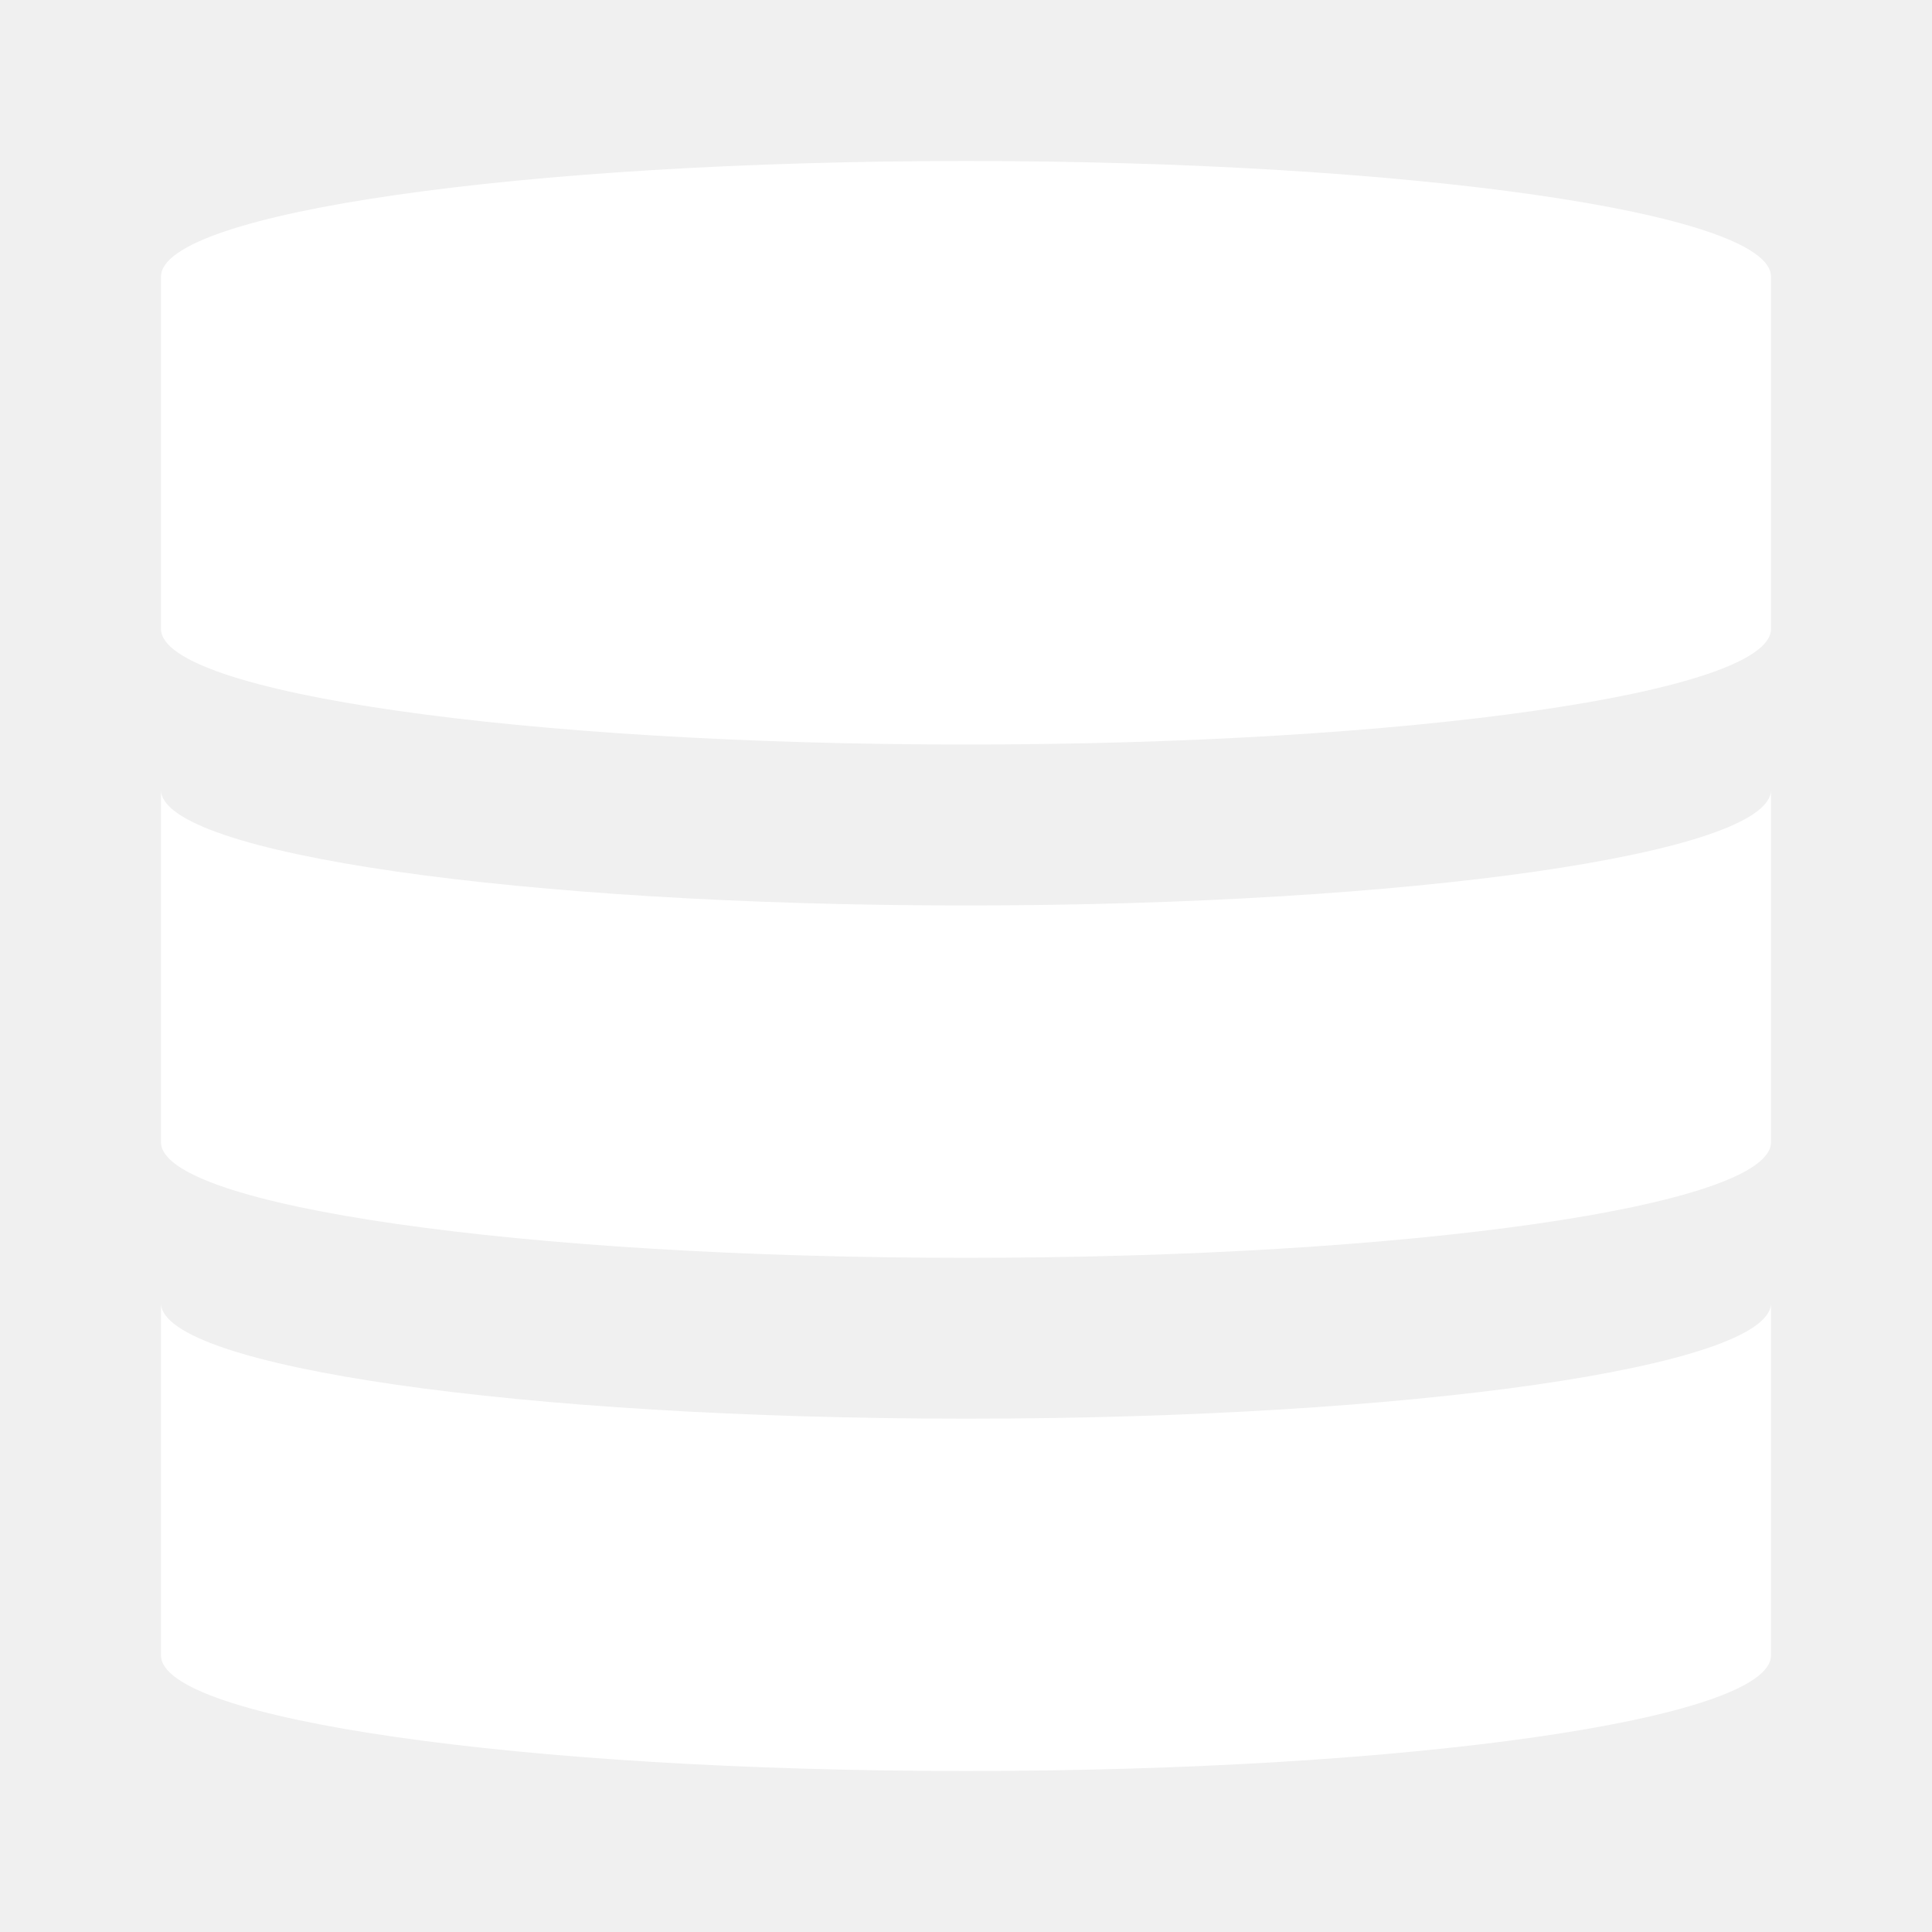
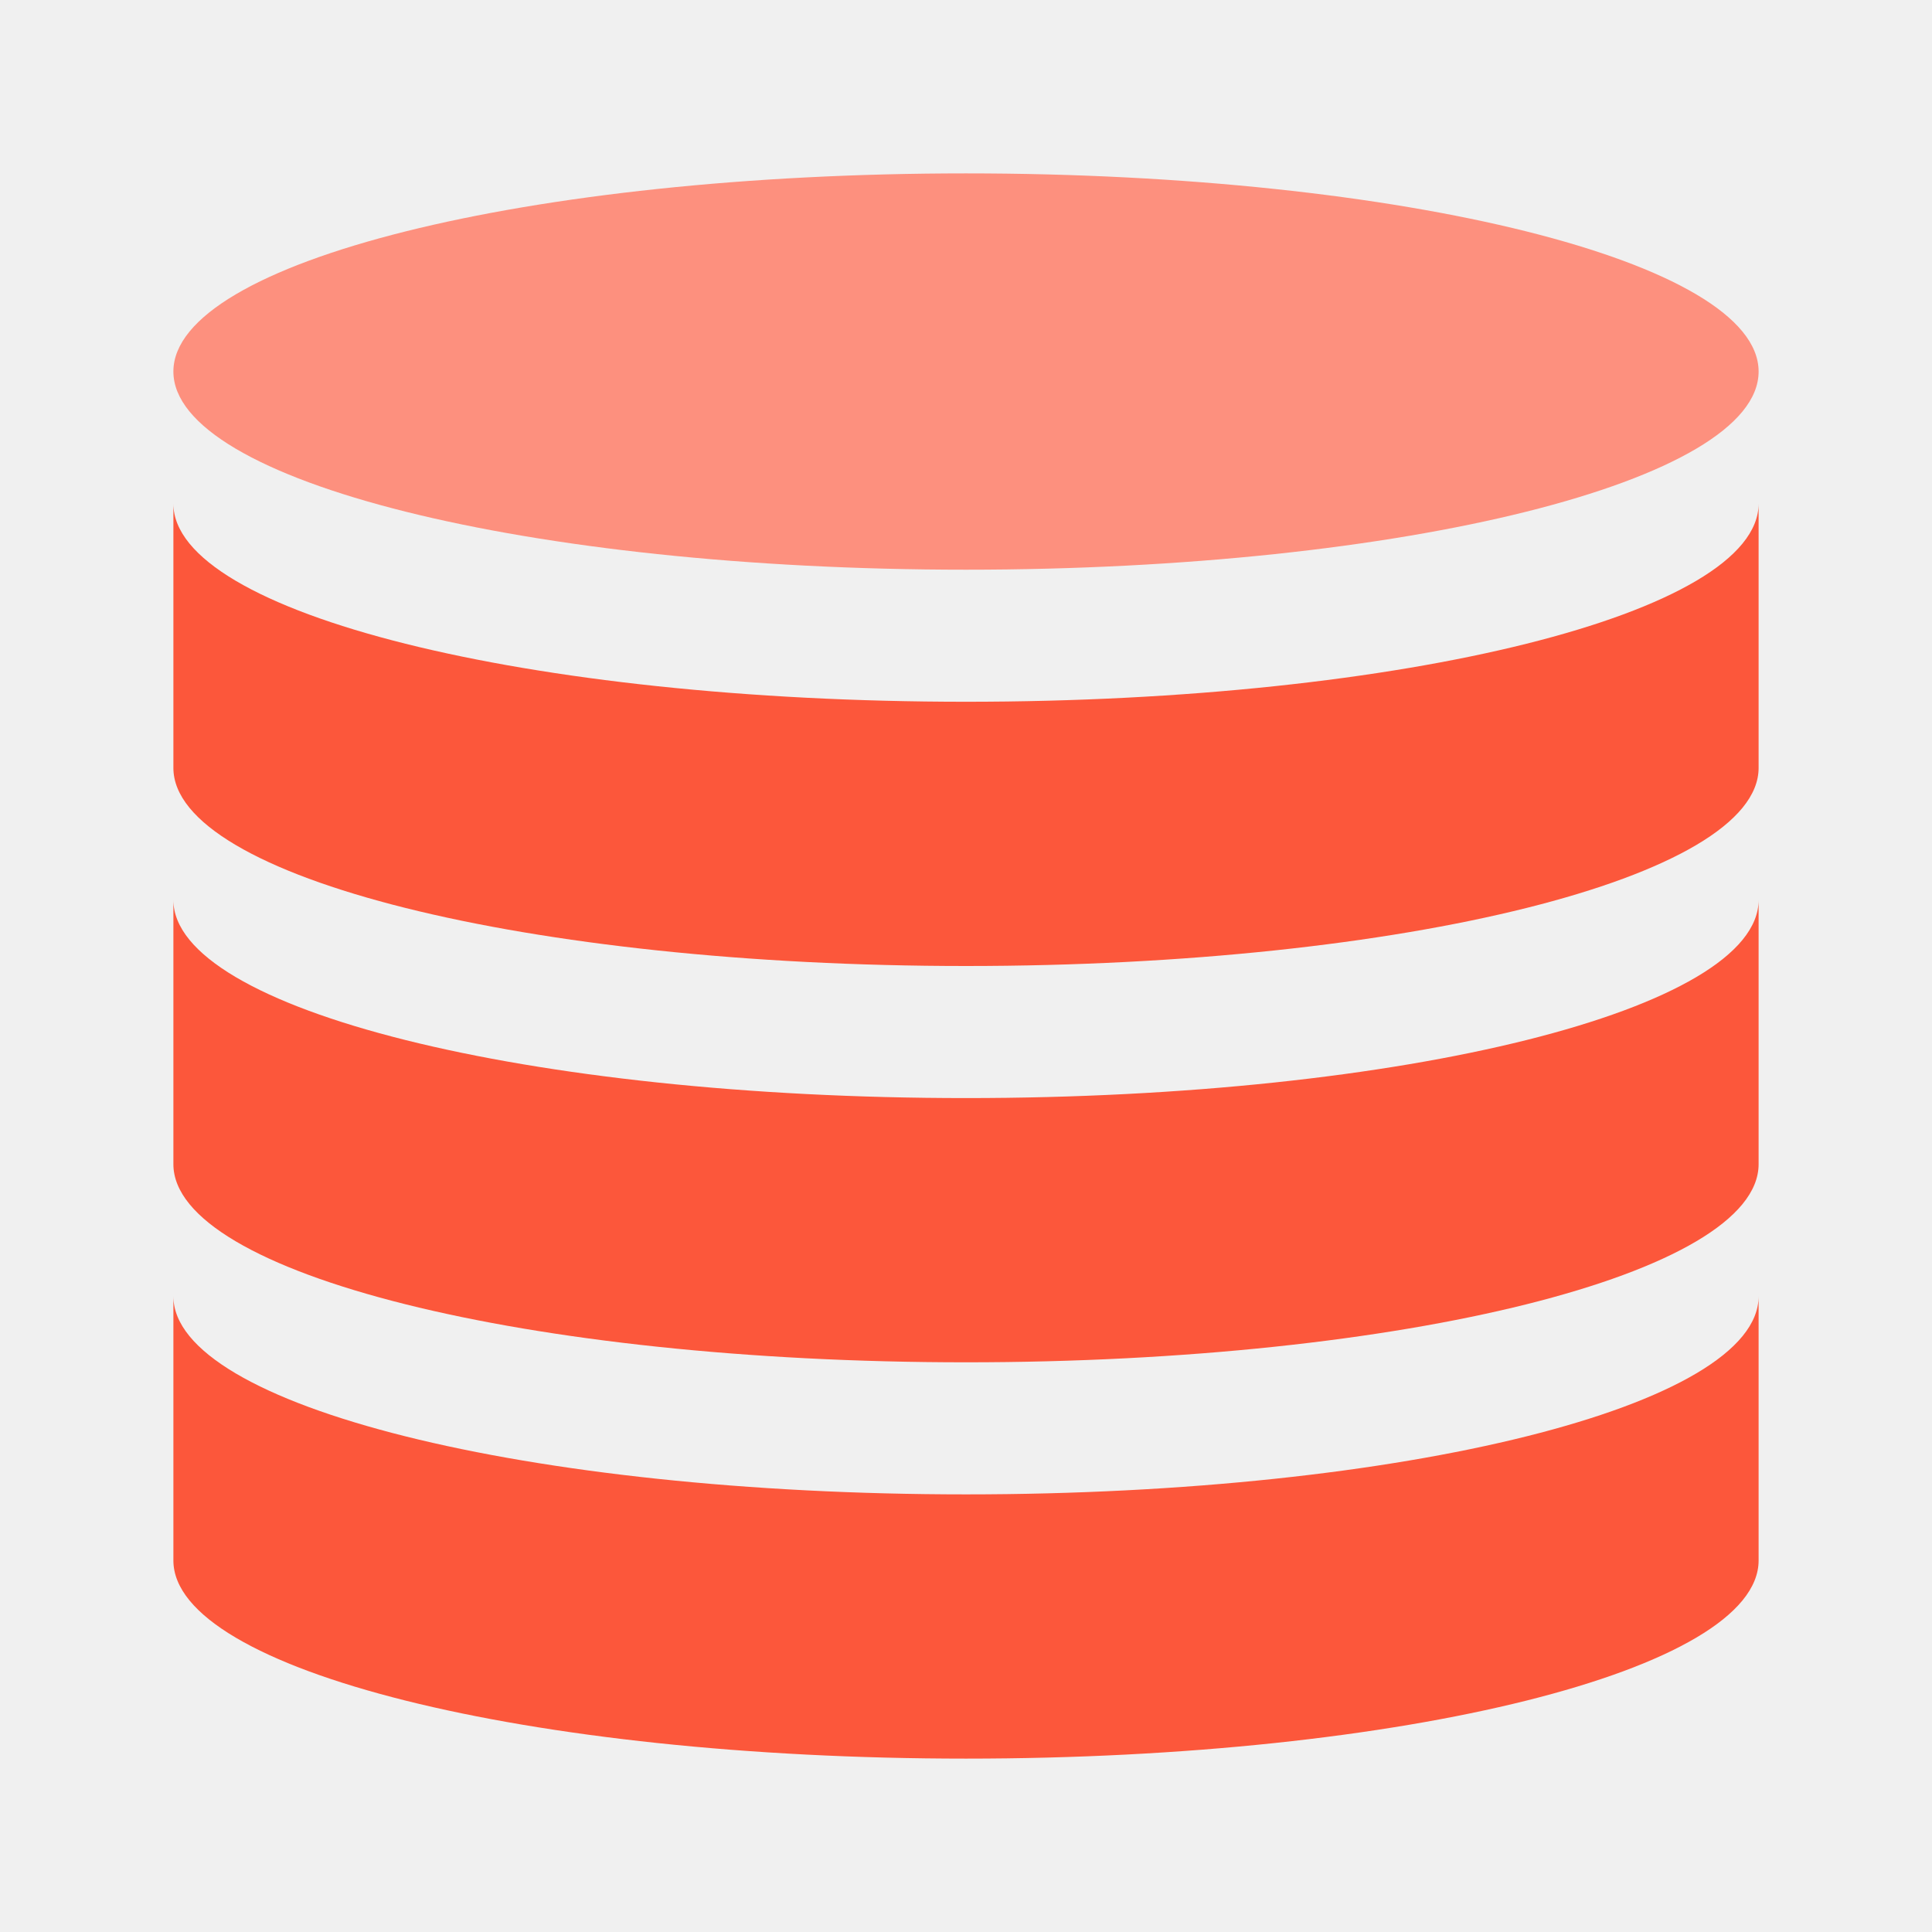
- <svg xmlns="http://www.w3.org/2000/svg" version="1.1" x="0px" y="0px" viewBox="0 0 120 120" enable-background="new 0 0 100 100" xml:space="preserve" id="svg12" width="300" height="300">
-   <defs id="defs16" />
-   <path d="m 60,10 c -27.614,0 -50,3.214 -50,7.179 v 21.886 c 0,3.964 22.386,7.179 50,7.179 27.612,0 50,-3.215 50,-7.179 V 17.179 C 110,13.214 87.612,10 60,10 Z" id="path2" style="fill:#ffffff" />
-   <g id="g6" transform="translate(10,10)" style="fill:#ffffff">
-     <path d="M 50,46.24 C 22.386,46.24 0,43.025 0,39.061 v 21.885 c 0,3.964 22.386,7.18 50,7.18 27.612,0 50,-3.216 50,-7.18 V 39.061 c 0,3.964 -22.388,7.179 -50,7.179 z" id="path4" style="fill:#ffffff" />
-   </g>
-   <g id="g10" transform="translate(10,10)" style="fill:#ffffff">
-     <path d="M 50,78.116 C 22.386,78.116 0,74.9 0,70.935 V 92.821 C 0,96.787 22.386,100 50,100 c 27.612,0 50,-3.213 50,-7.179 V 70.936 c 0,3.964 -22.388,7.18 -50,7.18 z" id="path8" style="fill:#ffffff" />
+ <svg xmlns="http://www.w3.org/2000/svg" id="bold" enable-background="new 0 0 32 32" height="300" viewBox="0 0 19.5 19.5" width="300" version="1.1">
+   <defs id="defs17" />
+   <ellipse style="fill:#fd907e;stroke-width:1" cx="9.75" cy="3.75" rx="8" ry="2" id="ellipse4" />
+   <g transform="translate(-6.25,-6.25)" style="fill:#fc573b" id="g12">
+     <path d="m 16,13.333 c -4.419,0 -8,-0.895 -8,-2 V 14 c 0,1.105 3.582,2 8,2 4.418,0 8,-0.895 8,-2 v -2.667 c 0,1.105 -3.581,2 -8,2 z" id="path6" />
+     <path d="m 16,17.333 c -4.419,0 -8,-0.895 -8,-2 V 18 c 0,1.105 3.582,2 8,2 4.418,0 8,-0.895 8,-2 v -2.667 c 0,1.105 -3.581,2 -8,2 z" id="path8" />
+     <path d="m 16,21.333 c -4.419,0 -8,-0.895 -8,-2 V 22 c 0,1.105 3.582,2 8,2 4.418,0 8,-0.895 8,-2 v -2.667 c 0,1.105 -3.581,2 -8,2 z" id="path10" />
  </g>
</svg>
